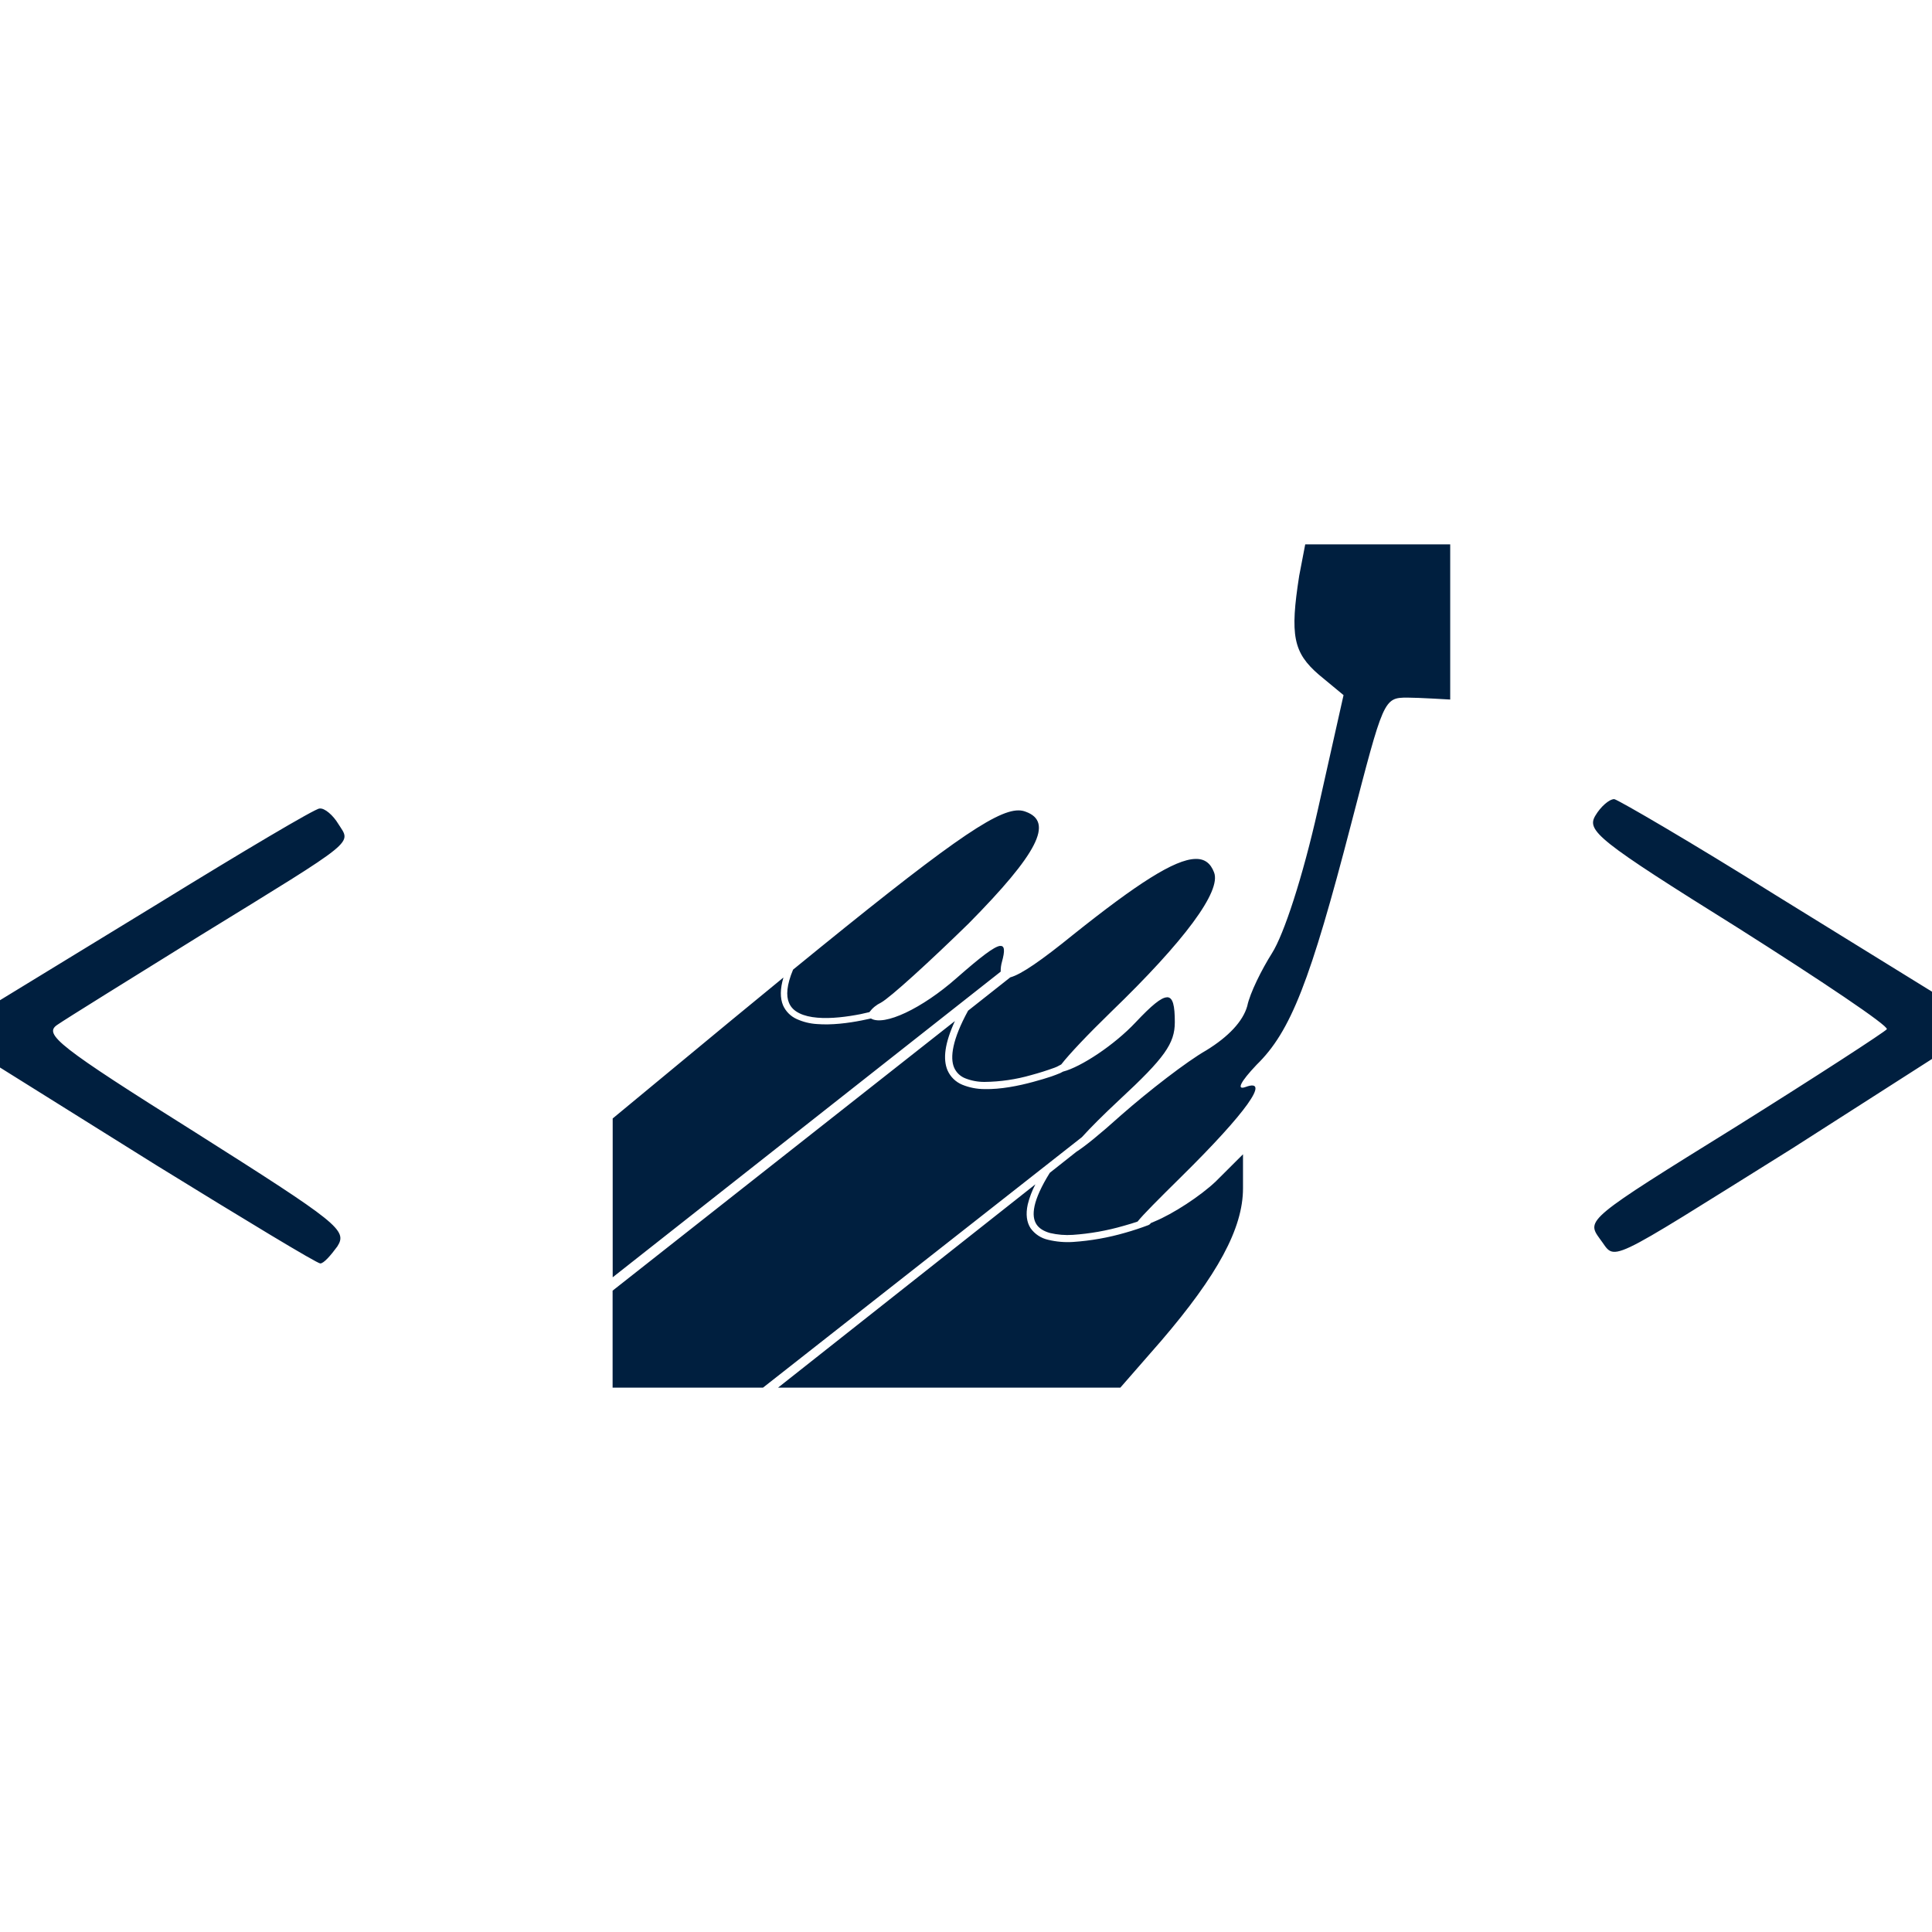
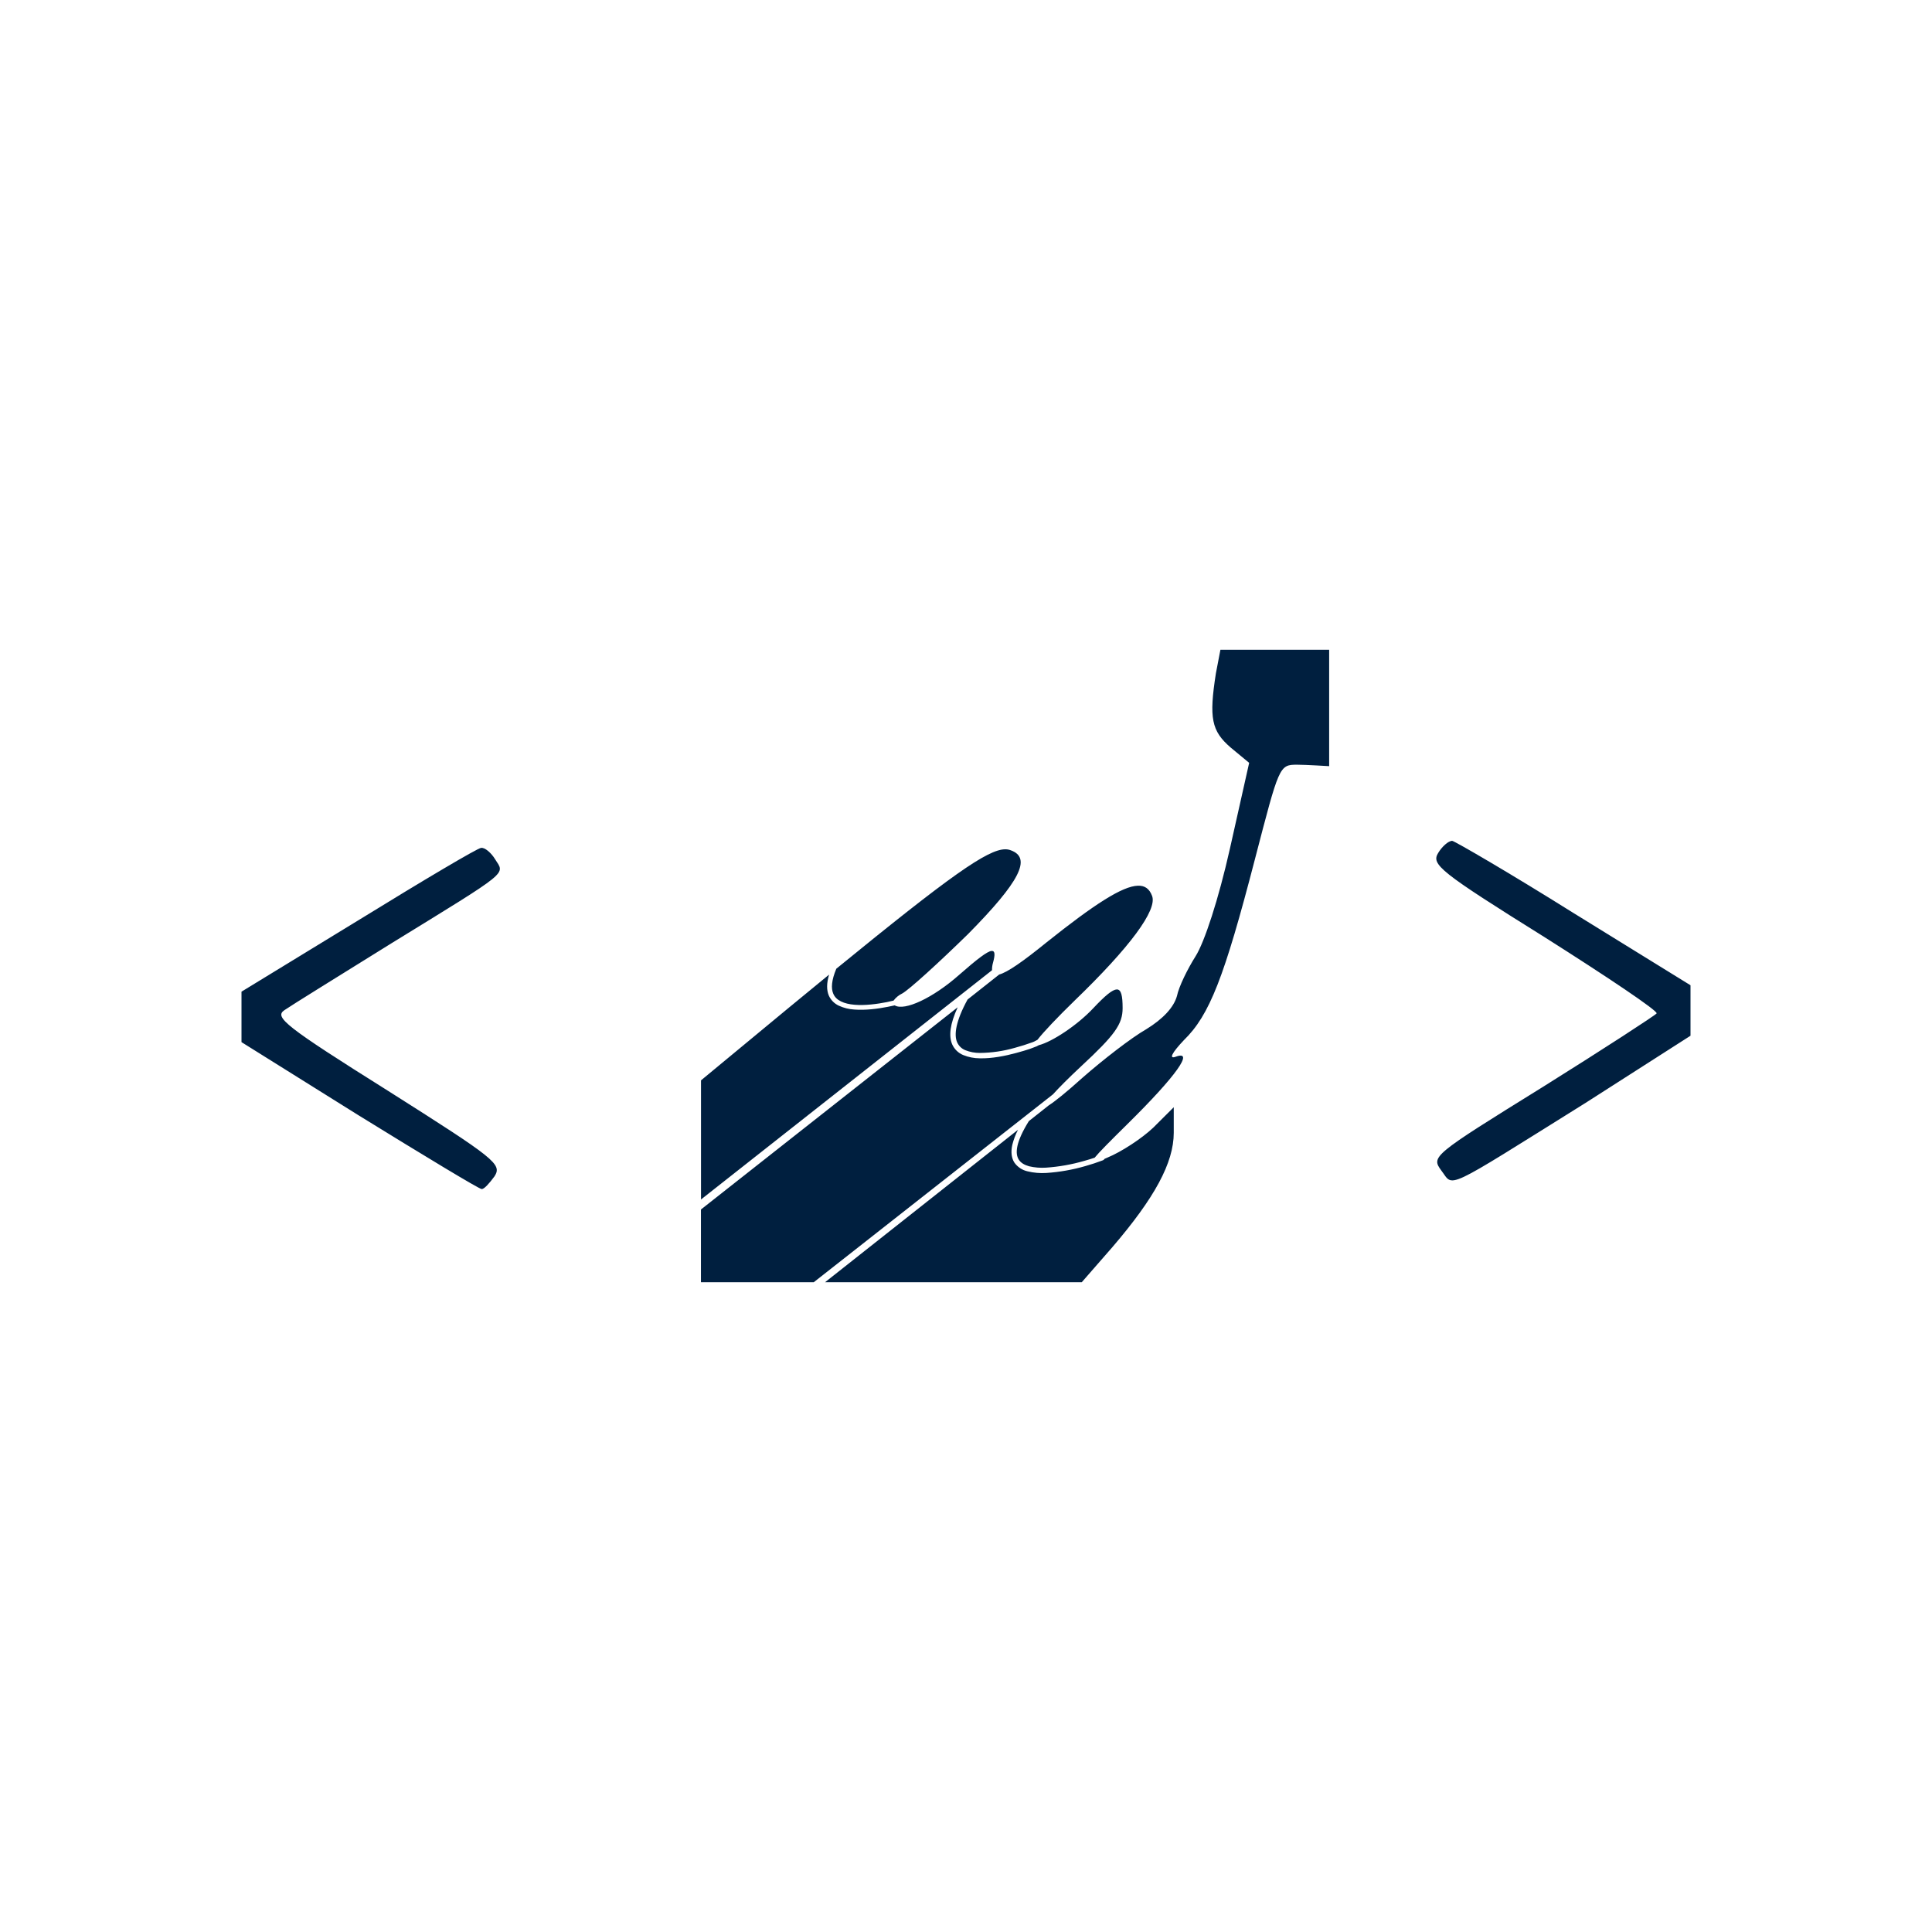
- <svg xmlns="http://www.w3.org/2000/svg" viewBox="0 0 24 24">
+ <svg xmlns="http://www.w3.org/2000/svg" viewBox="-4 -4 32 32">
  <path fill="#001F3F" d="m16.214 6.762-.075.391c-.116.741-.074.953.244 1.228l.307.254-.318 1.418c-.19.846-.423 1.555-.571 1.788-.127.201-.275.497-.307.656-.053.19-.233.381-.508.55-.243.138-.72.508-1.058.805-.27.243-.456.392-.557.456l-.33.261c-.106.17-.166.307-.189.411-.023.107-.01.178.024.23.033.05.09.085.168.107a.954.954 0 0 0 .282.023 3 3 0 0 0 .632-.112c.07-.019.125-.037.173-.053.074-.091.245-.263.548-.562.804-.793 1.111-1.227.794-1.11-.117.042-.064-.064.137-.276.424-.413.667-1.037 1.175-2.994.402-1.545.402-1.567.698-1.567.139 0 .532.024.532.024v-1.928h-.902zm3.839 3.165c-.064 0-.17.096-.233.202-.116.19.021.306 1.767 1.396 1.037.657 1.873 1.217 1.852 1.26-.021.031-.868.582-1.883 1.217-1.842 1.142-1.852 1.153-1.683 1.386.212.275 0 .37 2.391-1.122l1.736-1.111v-.836l-1.937-1.196c-1.047-.656-1.957-1.185-2.01-1.196zm-16.085.117c-.053 0-.963.54-2.01 1.185l-1.958 1.196v.836l1.947 1.217c1.08.666 1.99 1.217 2.032 1.217s.127-.096.212-.212c.127-.201.02-.286-1.768-1.418-1.703-1.069-1.883-1.217-1.713-1.333.106-.074.91-.572 1.778-1.111 1.979-1.217 1.873-1.133 1.714-1.387-.063-.105-.17-.2-.233-.19zm8.684.023c-.292-.002-.92.443-2.8 1.978-.081.193-.088.326-.051.412.024.059.068.1.129.13.06.03.138.048.224.055.171.015.373-.012.536-.044l.11-.025a.386.386 0 0 1 .144-.118c.116-.064.603-.508 1.09-.984.857-.868 1.058-1.26.709-1.387a.24.24 0 0 0 -.09-.017zm2.196.603c-.257.007-.72.305-1.513.938-.398.323-.65.497-.785.533l-.524.414c-.197.36-.226.583-.174.706a.25.25 0 0 0 .138.134.644.644 0 0 0 .24.045 2.18 2.18 0 0 0 .58-.085 3.466 3.466 0 0 0 .291-.092l.029-.012.053-.028c.1-.129.33-.372.618-.652.91-.878 1.375-1.502 1.28-1.735-.043-.113-.117-.17-.233-.166zm-2.424 1.08c-.074.008-.24.136-.539.398-.432.382-.903.602-1.066.504a3.97 3.97 0 0 1 -.114.024c-.166.033-.373.06-.558.045a.708.708 0 0 1 -.252-.063.337.337 0 0 1 -.168-.17c-.037-.09-.037-.202.005-.345l-.65.534-1.471 1.217v1.973l4.82-3.797a.41.41 0 0 1 .016-.123c.037-.134.035-.202-.023-.196zm2.074.639c-.073 0-.195.103-.39.31-.265.283-.682.557-.903.613l-.034.018a2.191 2.191 0 0 1 -.11.042c-.06.02-.138.044-.228.068-.18.049-.404.094-.604.089a.732.732 0 0 1 -.275-.054.344.344 0 0 1 -.184-.18c-.058-.139-.035-.334.092-.611l-4.252 3.349v1.205h1.868l3.962-3.112c.103-.114.258-.27.467-.465.56-.519.687-.698.687-.963 0-.206-.023-.31-.096-.31zm.943 1.95-.339.338c-.19.18-.529.402-.761.497l-.046.02-.003.005-.01.01c-.009.007-.013.008-.02.011a3.432 3.432 0 0 1 -.282.093 3.058 3.058 0 0 1 -.65.115 1.035 1.035 0 0 1 -.31-.027.364.364 0 0 1 -.218-.144c-.048-.074-.062-.173-.035-.295a1.11 1.11 0 0 1 .095-.25l-3.197 2.526h4.252l.508-.582c.698-.814 1.016-1.396 1.016-1.894z" />
</svg>
